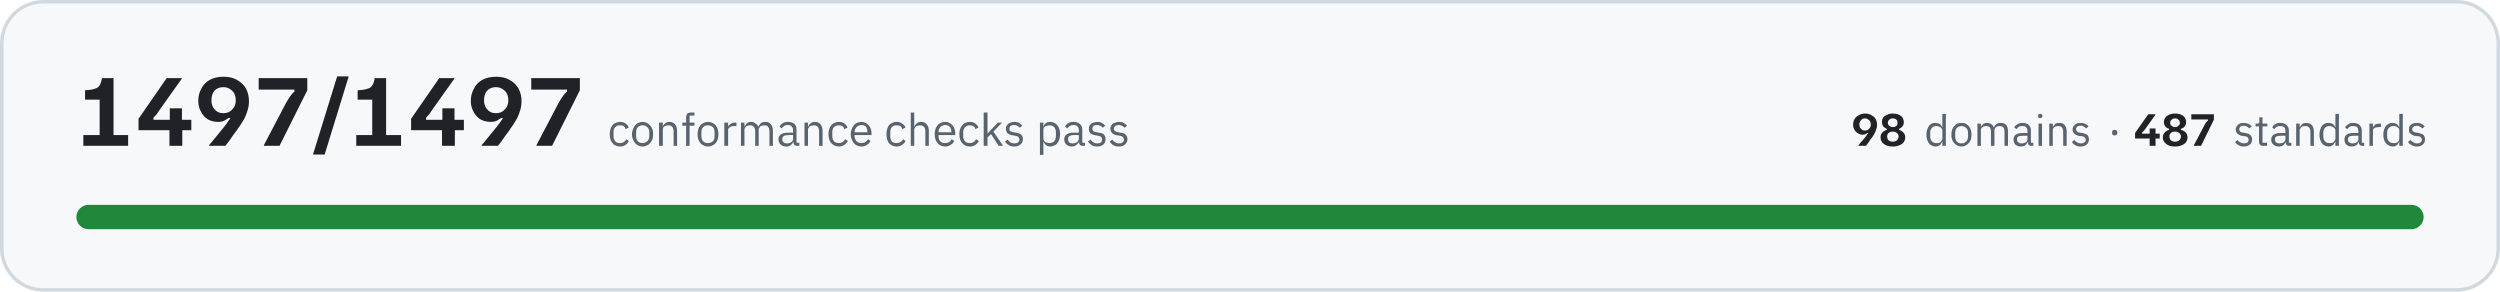
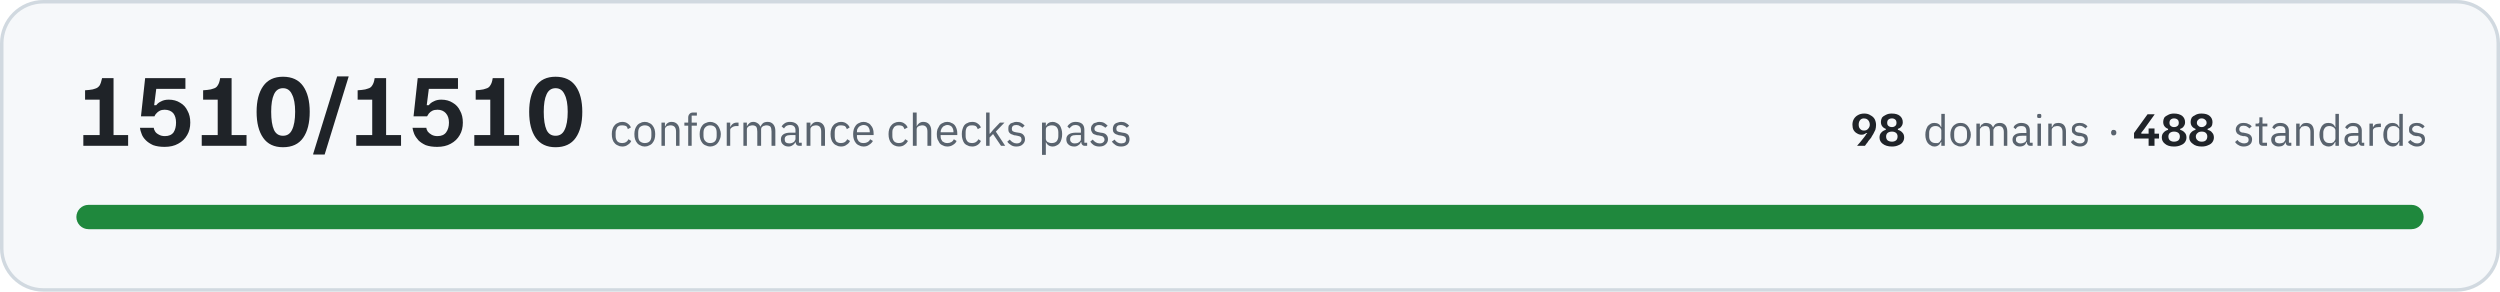
- <svg xmlns="http://www.w3.org/2000/svg" width="720" height="84" viewBox="0 0 7200 840" role="img" aria-label="All 1497 conformance checks pass, across 98 domains and 487 standards">
+ <svg xmlns="http://www.w3.org/2000/svg" width="720" height="84" viewBox="0 0 7200 840" role="img" aria-label="All 1510 conformance checks pass, across 98 domains and 488 standards">
  <rect x="5" y="5" width="7190" height="830" rx="120" fill="#f6f8fa" stroke="#d1d9e0" stroke-width="10" />
-   <path fill="#1f2328" d="M240 420L240 389L287 389L287 287L245 287L245 260L257 259Q268 258 275 255Q282 253 287 246Q291 239 294 225L327 225L327 389L369 389L369 420L240 420ZM399 375L399 342L480 225L524 225L524 226L460 316Q456 322 452 328Q448 333 442 339L442 345L551 345L551 375L399 375ZM488 420L488 360L489 360L489 312L524 312L524 360L525 360L525 420L488 420ZM602 420L602 418Q607 413 618 399Q630 385 645 366Q654 355 658 348Q663 341 664 340L658 340Q654 343 647 347Q640 351 628 351Q612 351 599 344Q586 336 579 322Q571 309 571 290Q571 271 580 255Q588 239 604 230Q621 221 644 221Q668 221 684 231Q700 240 709 256Q717 272 717 292Q717 307 712 321Q708 335 700 348Q693 360 684 372Q684 373 680 378Q677 382 671 390Q666 398 660 406Q654 413 649 420L602 420ZM643 326Q660 326 669 315Q679 305 679 289Q679 279 675 270Q671 262 663 257Q655 251 643 251Q628 251 618 261Q609 271 609 289Q609 306 619 316Q628 326 643 326ZM760 420L760 418L824 296Q831 284 836 277Q841 269 848 264L848 258L745 258L745 225L885 225L885 260L805 420L760 420ZM902 445L902 443L971 220L1004 220L1004 221L935 445L902 445ZM1026 420L1026 389L1072 389L1072 287L1030 287L1030 260L1042 259Q1053 258 1060 255Q1068 253 1072 246Q1077 239 1079 225L1112 225L1112 389L1155 389L1155 420L1026 420ZM1184 375L1184 342L1265 225L1309 225L1309 226L1245 316Q1241 322 1237 328Q1233 333 1227 339L1227 345L1336 345L1336 375L1184 375ZM1273 420L1273 360L1274 360L1274 312L1309 312L1309 360L1310 360L1310 420L1273 420ZM1387 420L1387 418Q1392 413 1403 399Q1415 385 1430 366Q1439 355 1443 348Q1448 341 1449 340L1443 340Q1439 343 1432 347Q1425 351 1413 351Q1397 351 1384 344Q1371 336 1364 322Q1356 309 1356 290Q1356 271 1365 255Q1373 239 1389 230Q1406 221 1429 221Q1453 221 1469 231Q1485 240 1494 256Q1502 272 1502 292Q1502 307 1497 321Q1493 335 1485 348Q1478 360 1469 372Q1469 373 1465 378Q1462 382 1456 390Q1451 398 1445 406Q1439 413 1434 420L1387 420ZM1428 326Q1445 326 1454 315Q1464 305 1464 289Q1464 279 1460 270Q1456 262 1448 257Q1440 251 1428 251Q1413 251 1403 261Q1394 271 1394 289Q1394 306 1404 316Q1413 326 1428 326ZM1545 420L1545 418L1609 296Q1616 284 1621 277Q1626 269 1633 264L1633 258L1530 258L1530 225L1670 225L1670 260L1590 420L1545 420Z" />
-   <path fill="#59636e" d="M1786 422Q1779 422 1773 419Q1767 417 1764 412Q1760 408 1758 401Q1756 395 1756 386Q1756 378 1758 372Q1760 365 1764 361Q1767 356 1773 354Q1779 351 1786 351Q1796 351 1802 356Q1808 360 1811 367L1802 372Q1800 366 1796 363Q1792 361 1786 361Q1781 361 1777 362Q1774 364 1772 366Q1769 369 1768 373Q1767 376 1767 381L1767 392Q1767 401 1772 407Q1776 412 1786 412Q1798 412 1804 401L1811 406Q1808 413 1802 417Q1795 422 1786 422ZM1851 422Q1844 422 1838 419Q1833 417 1829 412Q1825 407 1823 401Q1820 395 1820 386Q1820 379 1823 372Q1825 366 1829 361Q1833 356 1838 354Q1844 351 1851 351Q1857 351 1863 354Q1868 356 1872 361Q1877 366 1879 372Q1881 379 1881 386Q1881 395 1879 401Q1877 407 1872 412Q1868 417 1863 419Q1857 422 1851 422ZM1851 412Q1859 412 1864 407Q1870 402 1870 391L1870 382Q1870 371 1864 366Q1859 361 1851 361Q1842 361 1837 366Q1832 371 1832 382L1832 391Q1832 402 1837 407Q1842 412 1851 412ZM1898 420L1898 353L1909 353L1909 364L1909 364Q1911 358 1916 355Q1920 351 1928 351Q1938 351 1944 358Q1950 365 1950 377L1950 420L1940 420L1940 379Q1940 361 1925 361Q1922 361 1919 362Q1916 362 1914 364Q1911 365 1910 368Q1909 370 1909 373L1909 420L1898 420ZM1976 362L1965 362L1965 353L1976 353L1976 339Q1976 332 1979 328Q1983 324 1990 324L2000 324L2000 333L1986 333L1986 353L2000 353L2000 362L1986 362L1986 420L1976 420L1976 362ZM2039 422Q2032 422 2027 419Q2021 417 2017 412Q2013 407 2011 401Q2009 395 2009 386Q2009 379 2011 372Q2013 366 2017 361Q2021 356 2027 354Q2032 351 2039 351Q2046 351 2051 354Q2057 356 2061 361Q2065 366 2067 372Q2069 379 2069 386Q2069 395 2067 401Q2065 407 2061 412Q2057 417 2051 419Q2046 422 2039 422ZM2039 412Q2047 412 2053 407Q2058 402 2058 391L2058 382Q2058 371 2053 366Q2047 361 2039 361Q2030 361 2025 366Q2020 371 2020 382L2020 391Q2020 402 2025 407Q2030 412 2039 412ZM2086 420L2086 353L2097 353L2097 365L2097 365Q2099 360 2104 357Q2109 353 2117 353L2121 353L2121 363L2115 363Q2106 363 2101 367Q2097 370 2097 374L2097 420L2086 420ZM2134 420L2134 353L2144 353L2144 364L2145 364Q2146 361 2148 359Q2149 357 2151 355Q2153 353 2156 352Q2159 351 2163 351Q2170 351 2175 355Q2181 358 2184 365L2184 365Q2186 360 2191 355Q2196 351 2204 351Q2215 351 2220 358Q2226 365 2226 377L2226 420L2216 420L2216 379Q2216 370 2212 365Q2209 361 2201 361Q2198 361 2195 362Q2192 362 2190 364Q2188 365 2187 368Q2185 370 2185 373L2185 420L2175 420L2175 379Q2175 370 2171 365Q2168 361 2160 361Q2157 361 2154 362Q2152 362 2149 364Q2147 365 2146 368Q2144 370 2144 373L2144 420L2134 420ZM2296 420Q2290 420 2288 417Q2285 414 2285 409L2284 409Q2282 415 2277 418Q2272 422 2265 422Q2254 422 2248 416Q2242 411 2242 401Q2242 392 2249 387Q2256 382 2271 382L2284 382L2284 375Q2284 368 2280 364Q2276 360 2268 360Q2262 360 2258 363Q2254 366 2251 370L2245 364Q2248 359 2254 355Q2260 351 2269 351Q2281 351 2288 357Q2294 363 2294 374L2294 411L2302 411L2302 420L2296 420ZM2266 413Q2270 413 2274 412Q2277 411 2279 409Q2281 408 2283 405Q2284 403 2284 400L2284 389L2270 389Q2261 389 2257 392Q2253 395 2253 400L2253 402Q2253 407 2257 410Q2260 413 2266 413ZM2317 420L2317 353L2327 353L2327 364L2328 364Q2330 358 2335 355Q2339 351 2347 351Q2357 351 2363 358Q2369 365 2369 377L2369 420L2359 420L2359 379Q2359 361 2344 361Q2341 361 2338 362Q2335 362 2332 364Q2330 365 2329 368Q2327 370 2327 373L2327 420L2317 420ZM2416 422Q2409 422 2403 419Q2398 417 2394 412Q2390 408 2388 401Q2386 395 2386 386Q2386 378 2388 372Q2390 365 2394 361Q2398 356 2403 354Q2409 351 2416 351Q2426 351 2432 356Q2438 360 2441 367L2432 372Q2430 366 2426 363Q2422 361 2416 361Q2411 361 2408 362Q2404 364 2402 366Q2399 369 2398 373Q2397 376 2397 381L2397 392Q2397 401 2402 407Q2407 412 2416 412Q2428 412 2434 401L2442 406Q2438 413 2432 417Q2425 422 2416 422ZM2481 422Q2474 422 2468 419Q2463 417 2459 412Q2455 407 2453 401Q2450 395 2450 386Q2450 379 2453 372Q2455 366 2459 361Q2463 356 2468 354Q2474 351 2481 351Q2487 351 2493 354Q2498 356 2502 361Q2506 365 2508 371Q2510 377 2510 384L2510 389L2461 389L2461 392Q2461 396 2463 400Q2464 404 2467 407Q2469 409 2473 411Q2477 412 2481 412Q2488 412 2492 409Q2497 406 2500 401L2507 406Q2504 413 2497 417Q2490 422 2481 422ZM2481 360Q2476 360 2473 362Q2469 363 2467 366Q2464 369 2463 372Q2461 376 2461 380L2461 381L2498 381L2498 380Q2498 371 2494 365Q2489 360 2481 360ZM2582 422Q2575 422 2570 419Q2564 417 2560 412Q2557 408 2555 401Q2553 395 2553 386Q2553 378 2555 372Q2557 365 2560 361Q2564 356 2570 354Q2575 351 2582 351Q2592 351 2598 356Q2605 360 2608 367L2599 372Q2597 366 2593 363Q2589 361 2582 361Q2578 361 2574 362Q2571 364 2568 366Q2566 369 2565 373Q2564 376 2564 381L2564 392Q2564 401 2568 407Q2573 412 2582 412Q2595 412 2601 401L2608 406Q2605 413 2598 417Q2592 422 2582 422ZM2623 324L2633 324L2633 364L2634 364Q2636 358 2641 355Q2645 351 2653 351Q2663 351 2669 358Q2675 365 2675 377L2675 420L2665 420L2665 379Q2665 361 2650 361Q2647 361 2644 362Q2641 362 2638 364Q2636 365 2635 368Q2633 370 2633 373L2633 420L2623 420L2623 324ZM2722 422Q2715 422 2709 419Q2704 417 2700 412Q2696 407 2694 401Q2692 395 2692 386Q2692 379 2694 372Q2696 366 2700 361Q2704 356 2709 354Q2715 351 2722 351Q2729 351 2734 354Q2739 356 2743 361Q2747 365 2749 371Q2751 377 2751 384L2751 389L2703 389L2703 392Q2703 396 2704 400Q2705 404 2708 407Q2710 409 2714 411Q2718 412 2723 412Q2729 412 2734 409Q2738 406 2741 401L2748 406Q2745 413 2738 417Q2731 422 2722 422ZM2722 360Q2718 360 2714 362Q2711 363 2708 366Q2706 369 2704 372Q2703 376 2703 380L2703 381L2740 381L2740 380Q2740 371 2735 365Q2730 360 2722 360ZM2793 422Q2786 422 2780 419Q2775 417 2771 412Q2767 408 2765 401Q2763 395 2763 386Q2763 378 2765 372Q2767 365 2771 361Q2775 356 2780 354Q2786 351 2793 351Q2803 351 2809 356Q2815 360 2818 367L2809 372Q2808 366 2803 363Q2799 361 2793 361Q2788 361 2785 362Q2781 364 2779 366Q2777 369 2775 373Q2774 376 2774 381L2774 392Q2774 401 2779 407Q2784 412 2793 412Q2806 412 2811 401L2819 406Q2816 413 2809 417Q2803 422 2793 422ZM2833 324L2844 324L2844 385L2844 385L2855 373L2874 353L2886 353L2861 379L2889 420L2876 420L2854 386L2844 396L2844 420L2833 420L2833 324ZM2921 422Q2911 422 2905 418Q2899 414 2894 408L2902 402Q2906 407 2910 410Q2915 413 2922 413Q2928 413 2932 410Q2936 407 2936 402Q2936 398 2933 395Q2931 392 2924 391L2919 390Q2914 390 2910 388Q2906 387 2903 385Q2900 383 2899 379Q2897 376 2897 371Q2897 366 2899 362Q2901 359 2904 356Q2907 354 2911 353Q2916 351 2921 351Q2929 351 2935 354Q2940 357 2944 362L2937 368Q2935 365 2931 363Q2927 360 2920 360Q2914 360 2910 363Q2907 366 2907 371Q2907 376 2910 378Q2914 380 2920 381L2925 382Q2936 383 2941 388Q2946 393 2946 401Q2946 410 2939 416Q2932 422 2921 422ZM2995 353L3005 353L3005 364L3006 364Q3008 357 3013 354Q3018 351 3025 351Q3031 351 3036 354Q3042 356 3045 361Q3049 365 3051 372Q3053 378 3053 386Q3053 395 3051 401Q3049 408 3045 412Q3042 417 3036 419Q3031 422 3025 422Q3012 422 3006 409L3005 409L3005 446L2995 446L2995 353ZM3022 412Q3031 412 3036 407Q3041 401 3041 392L3041 381Q3041 372 3036 366Q3031 361 3022 361Q3019 361 3016 362Q3012 363 3010 364Q3008 366 3006 368Q3005 371 3005 374L3005 399Q3005 402 3006 404Q3008 407 3010 409Q3012 410 3016 411Q3019 412 3022 412ZM3119 420Q3113 420 3110 417Q3108 414 3107 409L3107 409Q3104 415 3099 418Q3094 422 3087 422Q3077 422 3071 416Q3065 411 3065 401Q3065 392 3072 387Q3079 382 3093 382L3107 382L3107 375Q3107 368 3103 364Q3099 360 3091 360Q3085 360 3081 363Q3076 366 3074 370L3067 364Q3070 359 3076 355Q3082 351 3091 351Q3103 351 3110 357Q3117 363 3117 374L3117 411L3125 411L3125 420L3119 420ZM3089 413Q3093 413 3096 412Q3099 411 3102 409Q3104 408 3105 405Q3107 403 3107 400L3107 389L3093 389Q3084 389 3080 392Q3076 395 3076 400L3076 402Q3076 407 3079 410Q3083 413 3089 413ZM3160 422Q3150 422 3144 418Q3138 414 3133 408L3141 402Q3144 407 3149 410Q3154 413 3160 413Q3167 413 3171 410Q3174 407 3174 402Q3174 398 3172 395Q3169 392 3163 391L3157 390Q3153 390 3149 388Q3145 387 3142 385Q3139 383 3137 379Q3136 376 3136 371Q3136 366 3138 362Q3139 359 3143 356Q3146 354 3150 353Q3155 351 3160 351Q3168 351 3173 354Q3179 357 3183 362L3176 368Q3174 365 3170 363Q3165 360 3159 360Q3152 360 3149 363Q3146 366 3146 371Q3146 376 3149 378Q3152 380 3159 381L3164 382Q3175 383 3180 388Q3184 393 3184 401Q3184 410 3178 416Q3171 422 3160 422ZM3222 422Q3213 422 3206 418Q3200 414 3196 408L3203 402Q3207 407 3212 410Q3217 413 3223 413Q3230 413 3233 410Q3237 407 3237 402Q3237 398 3234 395Q3232 392 3225 391L3220 390Q3215 390 3211 388Q3207 387 3205 385Q3202 383 3200 379Q3198 376 3198 371Q3198 366 3200 362Q3202 359 3205 356Q3208 354 3213 353Q3217 351 3222 351Q3231 351 3236 354Q3242 357 3246 362L3239 368Q3237 365 3232 363Q3228 360 3222 360Q3215 360 3212 363Q3208 366 3208 371Q3208 376 3212 378Q3215 380 3221 381L3226 382Q3238 383 3242 388Q3247 393 3247 401Q3247 410 3240 416Q3234 422 3222 422Z" />
-   <path fill="#1f2328" d="M5352 420L5352 419Q5354 417 5359 410Q5365 404 5372 395Q5376 390 5378 386Q5381 383 5381 383L5378 383Q5376 384 5373 386Q5370 388 5364 388Q5357 388 5351 384Q5345 381 5341 374Q5337 368 5337 359Q5337 350 5341 343Q5345 336 5353 332Q5361 327 5371 327Q5383 327 5390 332Q5398 336 5402 343Q5406 351 5406 360Q5406 367 5403 374Q5401 380 5398 386Q5394 392 5390 398Q5390 398 5388 400Q5387 402 5384 406Q5382 410 5379 413Q5376 417 5374 420L5352 420ZM5371 376Q5379 376 5383 371Q5388 366 5388 359Q5388 354 5386 350Q5384 346 5380 344Q5377 341 5371 341Q5364 341 5360 346Q5355 351 5355 359Q5355 367 5360 371Q5364 376 5371 376ZM5451 422Q5434 422 5425 414Q5416 407 5416 396Q5416 387 5421 382Q5426 376 5434 374L5434 371Q5428 369 5424 364Q5420 359 5420 351Q5420 345 5423 339Q5427 334 5434 331Q5441 327 5451 327Q5466 327 5475 334Q5483 341 5483 352Q5483 359 5479 364Q5475 369 5469 371L5469 374Q5477 376 5482 382Q5487 387 5487 396Q5487 403 5483 409Q5479 415 5471 418Q5463 422 5451 422ZM5451 408Q5459 408 5463 404Q5468 400 5468 393Q5468 387 5463 383Q5459 379 5451 379Q5444 379 5439 383Q5435 387 5435 393Q5435 400 5439 404Q5444 408 5451 408ZM5451 366Q5458 366 5462 362Q5465 359 5465 354Q5465 348 5462 345Q5458 341 5451 341Q5445 341 5441 345Q5437 348 5437 354Q5437 359 5441 362Q5445 366 5451 366Z" />
-   <path fill="#59636e" d="M5594 409L5593 409Q5587 422 5574 422Q5568 422 5563 419Q5558 417 5555 412Q5552 408 5550 402Q5548 396 5548 388Q5548 380 5550 374Q5552 368 5555 363Q5558 359 5563 356Q5568 354 5574 354Q5581 354 5586 357Q5591 360 5593 366L5594 366L5594 328L5604 328L5604 420L5594 420L5594 409ZM5577 412Q5580 412 5583 412Q5586 411 5589 409Q5591 407 5592 405Q5594 402 5594 399L5594 375Q5594 373 5592 370Q5591 368 5589 367Q5586 365 5583 364Q5580 363 5577 363Q5568 363 5564 368Q5559 374 5559 382L5559 393Q5559 402 5564 407Q5568 412 5577 412ZM5649 422Q5643 422 5637 419Q5632 417 5628 412Q5624 408 5622 402Q5620 396 5620 388Q5620 380 5622 374Q5624 368 5628 363Q5632 359 5637 356Q5643 354 5649 354Q5656 354 5661 356Q5666 359 5670 363Q5674 368 5676 374Q5678 380 5678 388Q5678 396 5676 402Q5674 408 5670 412Q5666 417 5661 419Q5656 422 5649 422ZM5649 413Q5657 413 5662 408Q5668 403 5668 392L5668 383Q5668 373 5662 368Q5657 363 5649 363Q5641 363 5636 368Q5631 373 5631 383L5631 392Q5631 403 5636 408Q5641 413 5649 413ZM5695 420L5695 356L5705 356L5705 366L5705 366Q5706 363 5708 361Q5709 359 5711 358Q5713 356 5716 355Q5719 354 5723 354Q5729 354 5734 357Q5740 360 5742 367L5743 367Q5744 362 5749 358Q5754 354 5762 354Q5772 354 5778 360Q5783 367 5783 379L5783 420L5773 420L5773 380Q5773 372 5770 367Q5767 363 5759 363Q5756 363 5753 364Q5751 364 5749 366Q5747 368 5745 370Q5744 372 5744 375L5744 420L5734 420L5734 380Q5734 372 5731 367Q5727 363 5720 363Q5717 363 5714 364Q5712 364 5710 366Q5707 368 5706 370Q5705 372 5705 375L5705 420L5695 420ZM5851 420Q5845 420 5843 417Q5840 414 5840 409L5839 409Q5837 416 5832 419Q5827 422 5820 422Q5810 422 5804 416Q5799 411 5799 402Q5799 393 5805 388Q5812 383 5826 383L5839 383L5839 377Q5839 370 5835 366Q5832 363 5824 363Q5818 363 5814 365Q5810 368 5807 372L5801 367Q5804 361 5810 358Q5816 354 5824 354Q5836 354 5843 360Q5849 366 5849 376L5849 411L5856 411L5856 420L5851 420ZM5822 413Q5826 413 5829 412Q5832 411 5834 410Q5837 408 5838 406Q5839 404 5839 401L5839 391L5826 391Q5817 391 5813 393Q5809 396 5809 400L5809 403Q5809 408 5813 410Q5816 413 5822 413ZM5876 340Q5872 340 5871 339Q5870 337 5870 335L5870 333Q5870 331 5871 329Q5872 328 5876 328Q5879 328 5880 329Q5882 331 5882 333L5882 335Q5882 337 5880 339Q5879 340 5876 340ZM5871 356L5881 356L5881 420L5871 420L5871 356ZM5902 420L5902 356L5912 356L5912 366L5912 366Q5915 361 5919 357Q5923 354 5931 354Q5941 354 5946 360Q5952 367 5952 379L5952 420L5942 420L5942 380Q5942 363 5928 363Q5925 363 5922 364Q5919 364 5917 366Q5915 368 5913 370Q5912 372 5912 375L5912 420L5902 420ZM5992 422Q5983 422 5977 418Q5971 415 5967 409L5974 403Q5978 408 5982 410Q5987 413 5993 413Q5999 413 6003 410Q6007 408 6007 402Q6007 399 6004 396Q6002 393 5995 392L5990 392Q5986 391 5982 390Q5978 388 5975 386Q5973 384 5971 381Q5969 378 5969 373Q5969 368 5971 365Q5973 361 5976 359Q5979 356 5983 355Q5988 354 5992 354Q6000 354 6006 357Q6011 359 6015 364L6008 370Q6006 367 6002 365Q5998 362 5992 362Q5985 362 5982 365Q5979 368 5979 372Q5979 377 5982 379Q5985 382 5991 382L5996 383Q6007 385 6012 389Q6016 394 6016 401Q6016 411 6010 416Q6003 422 5992 422Z" />
-   <path fill="#59636e" d="M6090 390Q6086 390 6084 388Q6083 386 6083 383L6083 381Q6083 378 6084 376Q6086 374 6090 374Q6094 374 6096 376Q6098 378 6098 381L6098 383Q6098 386 6096 388Q6094 390 6090 390Z" />
-   <path fill="#1f2328" d="M6149 399L6149 383L6187 329L6208 329L6208 330L6178 372Q6176 374 6174 377Q6172 379 6169 382L6169 385L6220 385L6220 399L6149 399ZM6191 420L6191 392L6191 392L6191 370L6208 370L6208 392L6208 392L6208 420L6191 420ZM6264 422Q6247 422 6238 414Q6229 407 6229 396Q6229 387 6234 382Q6239 376 6247 374L6247 371Q6240 369 6236 364Q6232 359 6232 351Q6232 345 6236 339Q6239 334 6246 331Q6253 327 6264 327Q6279 327 6288 334Q6296 341 6296 352Q6296 359 6292 364Q6288 369 6281 371L6281 374Q6290 376 6295 382Q6300 387 6300 396Q6300 403 6296 409Q6292 415 6284 418Q6276 422 6264 422ZM6264 408Q6272 408 6276 404Q6281 400 6281 393Q6281 387 6276 383Q6272 379 6264 379Q6256 379 6252 383Q6248 387 6248 393Q6248 400 6252 404Q6256 408 6264 408ZM6264 366Q6271 366 6274 362Q6278 359 6278 354Q6278 348 6274 345Q6271 341 6264 341Q6258 341 6254 345Q6250 348 6250 354Q6250 359 6254 362Q6258 366 6264 366ZM6318 420L6318 419L6348 362Q6351 356 6353 353Q6356 350 6359 347L6359 344L6311 344L6311 329L6376 329L6376 345L6339 420L6318 420Z" />
+   <path fill="#1f2328" d="M240 420L240 389L287 389L287 287L245 287L245 260L257 259Q268 258 275 255Q282 253 287 246Q291 239 294 225L327 225L327 389L369 389L369 420L240 420ZM474 423Q455 423 441 418Q428 412 420 404Q411 395 408 386Q404 376 403 368L443 368Q443 373 447 379Q450 384 458 388Q465 392 475 392Q492 392 500 381Q507 370 507 353Q507 336 499 326Q490 316 474 316Q466 316 460 319Q454 322 450 327Q446 331 445 335L406 335L418 225L534 225L534 256L450 256L444 303L450 303Q455 296 464 292Q473 287 486 287Q505 287 519 296Q533 304 540 319Q548 333 548 353Q548 374 539 389Q530 405 513 414Q497 423 474 423ZM581 420L581 389L627 389L627 287L585 287L585 260L597 259Q608 258 615 255Q623 253 627 246Q632 239 634 225L667 225L667 389L710 389L710 420L581 420ZM815 424Q777 424 758 397Q739 370 739 322Q739 275 758 248Q777 221 815 221Q854 221 873 248Q892 275 892 322Q892 370 873 397Q854 424 815 424ZM815 391Q833 391 841 374Q850 356 850 322Q850 289 841 272Q833 254 815 254Q797 254 789 272Q781 289 781 322Q781 356 789 374Q797 391 815 391ZM902 445L902 443L971 220L1004 220L1004 221L935 445L902 445ZM1026 420L1026 389L1072 389L1072 287L1030 287L1030 260L1042 259Q1053 258 1060 255Q1068 253 1072 246Q1077 239 1079 225L1112 225L1112 389L1155 389L1155 420L1026 420ZM1259 423Q1240 423 1226 418Q1213 412 1205 404Q1197 395 1193 386Q1189 376 1188 368L1228 368Q1228 373 1232 379Q1236 384 1243 388Q1250 392 1260 392Q1277 392 1285 381Q1293 370 1293 353Q1293 336 1284 326Q1275 316 1260 316Q1251 316 1245 319Q1239 322 1235 327Q1232 331 1230 335L1191 335L1203 225L1319 225L1319 256L1235 256L1229 303L1235 303Q1240 296 1249 292Q1258 287 1271 287Q1290 287 1304 296Q1318 304 1325 319Q1333 333 1333 353Q1333 374 1324 389Q1315 405 1298 414Q1282 423 1259 423ZM1366 420L1366 389L1412 389L1412 287L1370 287L1370 260L1382 259Q1393 258 1400 255Q1408 253 1412 246Q1417 239 1419 225L1452 225L1452 389L1495 389L1495 420L1366 420ZM1600 424Q1562 424 1543 397Q1524 370 1524 322Q1524 275 1543 248Q1562 221 1600 221Q1639 221 1658 248Q1677 275 1677 322Q1677 370 1658 397Q1639 424 1600 424ZM1600 391Q1618 391 1626 374Q1635 356 1635 322Q1635 289 1626 272Q1618 254 1600 254Q1582 254 1574 272Q1566 289 1566 322Q1566 356 1574 374Q1582 391 1600 391Z" />
+   <path fill="#59636e" d="M1792 422Q1785 422 1780 419Q1774 417 1770 412Q1766 408 1764 401Q1762 395 1762 386Q1762 378 1764 372Q1766 365 1770 361Q1774 356 1780 354Q1785 351 1792 351Q1802 351 1808 356Q1814 360 1817 367L1808 372Q1807 366 1803 363Q1798 361 1792 361Q1787 361 1784 362Q1780 364 1778 366Q1776 369 1775 373Q1773 376 1773 381L1773 392Q1773 401 1778 407Q1783 412 1792 412Q1805 412 1810 401L1818 406Q1815 413 1808 417Q1802 422 1792 422ZM1857 422Q1850 422 1845 419Q1839 417 1835 412Q1831 407 1829 401Q1827 395 1827 386Q1827 379 1829 372Q1831 366 1835 361Q1839 356 1845 354Q1850 351 1857 351Q1864 351 1869 354Q1875 356 1879 361Q1883 366 1885 372Q1887 379 1887 386Q1887 395 1885 401Q1883 407 1879 412Q1875 417 1869 419Q1864 422 1857 422ZM1857 412Q1866 412 1871 407Q1876 402 1876 391L1876 382Q1876 371 1871 366Q1866 361 1857 361Q1849 361 1843 366Q1838 371 1838 382L1838 391Q1838 402 1843 407Q1849 412 1857 412ZM1905 420L1905 353L1915 353L1915 364L1916 364Q1918 358 1922 355Q1927 351 1934 351Q1945 351 1951 358Q1957 365 1957 377L1957 420L1947 420L1947 379Q1947 361 1931 361Q1928 361 1925 362Q1922 362 1920 364Q1918 365 1916 368Q1915 370 1915 373L1915 420L1905 420ZM1982 362L1971 362L1971 353L1982 353L1982 339Q1982 332 1986 328Q1989 324 1997 324L2007 324L2007 333L1992 333L1992 353L2007 353L2007 362L1992 362L1992 420L1982 420L1982 362ZM2045 422Q2039 422 2033 419Q2027 417 2023 412Q2019 407 2017 401Q2015 395 2015 386Q2015 379 2017 372Q2019 366 2023 361Q2027 356 2033 354Q2039 351 2045 351Q2052 351 2058 354Q2063 356 2067 361Q2071 366 2073 372Q2076 379 2076 386Q2076 395 2073 401Q2071 407 2067 412Q2063 417 2058 419Q2052 422 2045 422ZM2045 412Q2054 412 2059 407Q2064 402 2064 391L2064 382Q2064 371 2059 366Q2054 361 2045 361Q2037 361 2032 366Q2026 371 2026 382L2026 391Q2026 402 2032 407Q2037 412 2045 412ZM2093 420L2093 353L2103 353L2103 365L2104 365Q2106 360 2110 357Q2115 353 2123 353L2127 353L2127 363L2121 363Q2113 363 2108 367Q2103 370 2103 374L2103 420L2093 420ZM2141 420L2141 353L2151 353L2151 364L2151 364Q2153 361 2154 359Q2156 357 2158 355Q2160 353 2163 352Q2166 351 2170 351Q2176 351 2182 355Q2187 358 2190 365L2190 365Q2192 360 2197 355Q2202 351 2211 351Q2221 351 2227 358Q2233 365 2233 377L2233 420L2222 420L2222 379Q2222 370 2219 365Q2215 361 2207 361Q2204 361 2202 362Q2199 362 2197 364Q2194 365 2193 368Q2192 370 2192 373L2192 420L2181 420L2181 379Q2181 370 2178 365Q2174 361 2167 361Q2164 361 2161 362Q2158 362 2156 364Q2154 365 2152 368Q2151 370 2151 373L2151 420L2141 420ZM2303 420Q2297 420 2294 417Q2292 414 2291 409L2291 409Q2288 415 2283 418Q2278 422 2271 422Q2261 422 2255 416Q2249 411 2249 401Q2249 392 2256 387Q2263 382 2277 382L2291 382L2291 375Q2291 368 2287 364Q2283 360 2275 360Q2269 360 2264 363Q2260 366 2258 370L2251 364Q2254 359 2260 355Q2266 351 2275 351Q2287 351 2294 357Q2301 363 2301 374L2301 411L2309 411L2309 420L2303 420ZM2273 413Q2277 413 2280 412Q2283 411 2286 409Q2288 408 2289 405Q2291 403 2291 400L2291 389L2277 389Q2268 389 2264 392Q2260 395 2260 400L2260 402Q2260 407 2263 410Q2267 413 2273 413ZM2323 420L2323 353L2334 353L2334 364L2334 364Q2337 358 2341 355Q2346 351 2353 351Q2364 351 2370 358Q2376 365 2376 377L2376 420L2365 420L2365 379Q2365 361 2350 361Q2347 361 2344 362Q2341 362 2339 364Q2337 365 2335 368Q2334 370 2334 373L2334 420L2323 420ZM2422 422Q2415 422 2410 419Q2404 417 2400 412Q2396 408 2394 401Q2392 395 2392 386Q2392 378 2394 372Q2396 365 2400 361Q2404 356 2410 354Q2415 351 2422 351Q2432 351 2438 356Q2444 360 2447 367L2439 372Q2437 366 2433 363Q2428 361 2422 361Q2418 361 2414 362Q2411 364 2408 366Q2406 369 2405 373Q2404 376 2404 381L2404 392Q2404 401 2408 407Q2413 412 2422 412Q2435 412 2440 401L2448 406Q2445 413 2438 417Q2432 422 2422 422ZM2487 422Q2480 422 2475 419Q2469 417 2465 412Q2461 407 2459 401Q2457 395 2457 386Q2457 379 2459 372Q2461 366 2465 361Q2469 356 2475 354Q2480 351 2487 351Q2494 351 2499 354Q2505 356 2508 361Q2512 365 2514 371Q2516 377 2516 384L2516 389L2468 389L2468 392Q2468 396 2469 400Q2471 404 2473 407Q2476 409 2479 411Q2483 412 2488 412Q2494 412 2499 409Q2504 406 2506 401L2514 406Q2510 413 2503 417Q2497 422 2487 422ZM2487 360Q2483 360 2479 362Q2476 363 2473 366Q2471 369 2469 372Q2468 376 2468 380L2468 381L2505 381L2505 380Q2505 371 2500 365Q2495 360 2487 360ZM2589 422Q2582 422 2576 419Q2571 417 2567 412Q2563 408 2561 401Q2559 395 2559 386Q2559 378 2561 372Q2563 365 2567 361Q2571 356 2576 354Q2582 351 2589 351Q2599 351 2605 356Q2611 360 2614 367L2605 372Q2603 366 2599 363Q2595 361 2589 361Q2584 361 2581 362Q2577 364 2575 366Q2573 369 2571 373Q2570 376 2570 381L2570 392Q2570 401 2575 407Q2580 412 2589 412Q2602 412 2607 401L2615 406Q2611 413 2605 417Q2599 422 2589 422ZM2629 324L2640 324L2640 364L2640 364Q2643 358 2647 355Q2652 351 2659 351Q2670 351 2676 358Q2682 365 2682 377L2682 420L2671 420L2671 379Q2671 361 2656 361Q2653 361 2650 362Q2647 362 2645 364Q2642 365 2641 368Q2640 370 2640 373L2640 420L2629 420L2629 324ZM2728 422Q2721 422 2716 419Q2710 417 2706 412Q2703 407 2700 401Q2698 395 2698 386Q2698 379 2700 372Q2703 366 2706 361Q2710 356 2716 354Q2721 351 2728 351Q2735 351 2740 354Q2746 356 2750 361Q2753 365 2755 371Q2757 377 2757 384L2757 389L2709 389L2709 392Q2709 396 2710 400Q2712 404 2714 407Q2717 409 2721 411Q2724 412 2729 412Q2735 412 2740 409Q2745 406 2747 401L2755 406Q2752 413 2745 417Q2738 422 2728 422ZM2728 360Q2724 360 2721 362Q2717 363 2715 366Q2712 369 2711 372Q2709 376 2709 380L2709 381L2746 381L2746 380Q2746 371 2741 365Q2736 360 2728 360ZM2800 422Q2792 422 2787 419Q2781 417 2777 412Q2774 408 2772 401Q2770 395 2770 386Q2770 378 2772 372Q2774 365 2777 361Q2781 356 2787 354Q2792 351 2800 351Q2810 351 2816 356Q2822 360 2825 367L2816 372Q2814 366 2810 363Q2806 361 2800 361Q2795 361 2791 362Q2788 364 2785 366Q2783 369 2782 373Q2781 376 2781 381L2781 392Q2781 401 2786 407Q2790 412 2800 412Q2812 412 2818 401L2825 406Q2822 413 2816 417Q2809 422 2800 422ZM2840 324L2850 324L2850 385L2851 385L2861 373L2880 353L2893 353L2868 379L2895 420L2883 420L2860 386L2850 396L2850 420L2840 420L2840 324ZM2927 422Q2918 422 2912 418Q2905 414 2901 408L2908 402Q2912 407 2917 410Q2922 413 2928 413Q2935 413 2938 410Q2942 407 2942 402Q2942 398 2940 395Q2937 392 2930 391L2925 390Q2920 390 2917 388Q2913 387 2910 385Q2907 383 2905 379Q2904 376 2904 371Q2904 366 2905 362Q2907 359 2910 356Q2914 354 2918 353Q2922 351 2927 351Q2936 351 2941 354Q2947 357 2951 362L2944 368Q2942 365 2937 363Q2933 360 2927 360Q2920 360 2917 363Q2914 366 2914 371Q2914 376 2917 378Q2920 380 2926 381L2932 382Q2943 383 2947 388Q2952 393 2952 401Q2952 410 2945 416Q2939 422 2927 422ZM3001 353L3012 353L3012 364L3012 364Q3015 357 3020 354Q3025 351 3032 351Q3038 351 3043 354Q3048 356 3052 361Q3055 365 3057 372Q3059 378 3059 386Q3059 395 3057 401Q3055 408 3052 412Q3048 417 3043 419Q3038 422 3032 422Q3018 422 3012 409L3012 409L3012 446L3001 446L3001 353ZM3029 412Q3038 412 3043 407Q3048 401 3048 392L3048 381Q3048 372 3043 366Q3038 361 3029 361Q3025 361 3022 362Q3019 363 3017 364Q3014 366 3013 368Q3012 371 3012 374L3012 399Q3012 402 3013 404Q3014 407 3017 409Q3019 410 3022 411Q3025 412 3029 412ZM3125 420Q3119 420 3117 417Q3114 414 3114 409L3113 409Q3111 415 3106 418Q3101 422 3094 422Q3083 422 3077 416Q3071 411 3071 401Q3071 392 3078 387Q3085 382 3100 382L3113 382L3113 375Q3113 368 3109 364Q3105 360 3097 360Q3091 360 3087 363Q3083 366 3080 370L3074 364Q3077 359 3083 355Q3089 351 3098 351Q3110 351 3117 357Q3123 363 3123 374L3123 411L3131 411L3131 420L3125 420ZM3095 413Q3099 413 3103 412Q3106 411 3108 409Q3110 408 3112 405Q3113 403 3113 400L3113 389L3099 389Q3090 389 3086 392Q3082 395 3082 400L3082 402Q3082 407 3086 410Q3089 413 3095 413ZM3166 422Q3157 422 3150 418Q3144 414 3140 408L3147 402Q3151 407 3156 410Q3161 413 3167 413Q3174 413 3177 410Q3181 407 3181 402Q3181 398 3178 395Q3176 392 3169 391L3164 390Q3159 390 3155 388Q3151 387 3148 385Q3146 383 3144 379Q3142 376 3142 371Q3142 366 3144 362Q3146 359 3149 356Q3152 354 3157 353Q3161 351 3166 351Q3174 351 3180 354Q3185 357 3190 362L3183 368Q3181 365 3176 363Q3172 360 3165 360Q3159 360 3156 363Q3152 366 3152 371Q3152 376 3156 378Q3159 380 3165 381L3170 382Q3182 383 3186 388Q3191 393 3191 401Q3191 410 3184 416Q3178 422 3166 422ZM3229 422Q3219 422 3213 418Q3207 414 3202 408L3210 402Q3213 407 3218 410Q3223 413 3229 413Q3236 413 3240 410Q3243 407 3243 402Q3243 398 3241 395Q3238 392 3232 391L3226 390Q3222 390 3218 388Q3214 387 3211 385Q3208 383 3206 379Q3205 376 3205 371Q3205 366 3207 362Q3208 359 3212 356Q3215 354 3219 353Q3224 351 3229 351Q3237 351 3242 354Q3248 357 3252 362L3245 368Q3243 365 3239 363Q3234 360 3228 360Q3221 360 3218 363Q3215 366 3215 371Q3215 376 3218 378Q3221 380 3228 381L3233 382Q3244 383 3249 388Q3253 393 3253 401Q3253 410 3247 416Q3240 422 3229 422Z" />
+   <path fill="#1f2328" d="M5349 420L5349 419Q5351 417 5357 410Q5362 404 5369 395Q5373 390 5375 386Q5378 383 5378 383L5375 383Q5373 384 5370 386Q5367 388 5361 388Q5354 388 5348 384Q5342 381 5338 374Q5335 368 5335 359Q5335 350 5339 343Q5343 336 5350 332Q5358 327 5369 327Q5380 327 5387 332Q5395 336 5399 343Q5403 351 5403 360Q5403 367 5401 374Q5398 380 5395 386Q5391 392 5388 398Q5387 398 5386 400Q5384 402 5381 406Q5379 410 5376 413Q5373 417 5371 420L5349 420ZM5368 376Q5376 376 5380 371Q5385 366 5385 359Q5385 354 5383 350Q5381 346 5378 344Q5374 341 5368 341Q5361 341 5357 346Q5353 351 5353 359Q5353 367 5357 371Q5361 376 5368 376ZM5449 422Q5432 422 5422 414Q5413 407 5413 396Q5413 387 5418 382Q5423 376 5431 374L5431 371Q5425 369 5421 364Q5417 359 5417 351Q5417 345 5420 339Q5424 334 5431 331Q5438 327 5448 327Q5464 327 5472 334Q5480 341 5480 352Q5480 359 5476 364Q5473 369 5466 371L5466 374Q5474 376 5479 382Q5484 387 5484 396Q5484 403 5480 409Q5476 415 5468 418Q5460 422 5449 422ZM5449 408Q5456 408 5461 404Q5465 400 5465 393Q5465 387 5461 383Q5456 379 5449 379Q5441 379 5436 383Q5432 387 5432 393Q5432 400 5436 404Q5441 408 5449 408ZM5449 366Q5455 366 5459 362Q5462 359 5462 354Q5462 348 5459 345Q5455 341 5449 341Q5442 341 5438 345Q5435 348 5435 354Q5435 359 5438 362Q5442 366 5449 366Z" />
+   <path fill="#59636e" d="M5591 409L5590 409Q5584 422 5571 422Q5565 422 5561 419Q5556 417 5552 412Q5549 408 5547 402Q5545 396 5545 388Q5545 380 5547 374Q5549 368 5552 363Q5556 359 5561 356Q5565 354 5571 354Q5578 354 5583 357Q5588 360 5590 366L5591 366L5591 328L5601 328L5601 420L5591 420L5591 409ZM5574 412Q5578 412 5581 412Q5584 411 5586 409Q5588 407 5589 405Q5591 402 5591 399L5591 375Q5591 373 5589 370Q5588 368 5586 367Q5584 365 5581 364Q5578 363 5574 363Q5566 363 5561 368Q5556 374 5556 382L5556 393Q5556 402 5561 407Q5566 412 5574 412ZM5646 422Q5640 422 5635 419Q5629 417 5625 412Q5621 408 5619 402Q5617 396 5617 388Q5617 380 5619 374Q5621 368 5625 363Q5629 359 5635 356Q5640 354 5646 354Q5653 354 5658 356Q5664 359 5667 363Q5671 368 5673 374Q5676 380 5676 388Q5676 396 5673 402Q5671 408 5667 412Q5664 417 5658 419Q5653 422 5646 422ZM5646 413Q5655 413 5660 408Q5665 403 5665 392L5665 383Q5665 373 5660 368Q5655 363 5646 363Q5638 363 5633 368Q5628 373 5628 383L5628 392Q5628 403 5633 408Q5638 413 5646 413ZM5692 420L5692 356L5702 356L5702 366L5703 366Q5704 363 5705 361Q5706 359 5709 358Q5711 356 5713 355Q5716 354 5720 354Q5726 354 5732 357Q5737 360 5740 367L5740 367Q5742 362 5746 358Q5751 354 5760 354Q5769 354 5775 360Q5781 367 5781 379L5781 420L5771 420L5771 380Q5771 372 5767 367Q5764 363 5756 363Q5753 363 5751 364Q5748 364 5746 366Q5744 368 5743 370Q5741 372 5741 375L5741 420L5731 420L5731 380Q5731 372 5728 367Q5725 363 5717 363Q5714 363 5712 364Q5709 364 5707 366Q5705 368 5703 370Q5702 372 5702 375L5702 420L5692 420ZM5848 420Q5842 420 5840 417Q5837 414 5837 409L5836 409Q5834 416 5829 419Q5824 422 5818 422Q5807 422 5802 416Q5796 411 5796 402Q5796 393 5803 388Q5809 383 5824 383L5836 383L5836 377Q5836 370 5832 366Q5829 363 5821 363Q5815 363 5811 365Q5807 368 5805 372L5799 367Q5801 361 5807 358Q5813 354 5821 354Q5833 354 5840 360Q5846 366 5846 376L5846 411L5854 411L5854 420L5848 420ZM5819 413Q5823 413 5826 412Q5829 411 5831 410Q5834 408 5835 406Q5836 404 5836 401L5836 391L5823 391Q5814 391 5810 393Q5806 396 5806 400L5806 403Q5806 408 5810 410Q5813 413 5819 413ZM5873 340Q5870 340 5868 339Q5867 337 5867 335L5867 333Q5867 331 5868 329Q5870 328 5873 328Q5876 328 5878 329Q5879 331 5879 333L5879 335Q5879 337 5878 339Q5876 340 5873 340ZM5868 356L5878 356L5878 420L5868 420L5868 356ZM5899 420L5899 356L5909 356L5909 366L5910 366Q5912 361 5916 357Q5921 354 5928 354Q5938 354 5944 360Q5950 367 5950 379L5950 420L5940 420L5940 380Q5940 363 5925 363Q5922 363 5919 364Q5916 364 5914 366Q5912 368 5910 370Q5909 372 5909 375L5909 420L5899 420ZM5990 422Q5981 422 5974 418Q5968 415 5964 409L5971 403Q5975 408 5980 410Q5984 413 5990 413Q5997 413 6000 410Q6004 408 6004 402Q6004 399 6001 396Q5999 393 5993 392L5987 392Q5983 391 5979 390Q5975 388 5973 386Q5970 384 5968 381Q5967 378 5967 373Q5967 368 5968 365Q5970 361 5973 359Q5976 356 5981 355Q5985 354 5990 354Q5998 354 6003 357Q6008 359 6012 364L6006 370Q6003 367 5999 365Q5995 362 5989 362Q5983 362 5979 365Q5976 368 5976 372Q5976 377 5979 379Q5983 382 5989 382L5994 383Q6004 385 6009 389Q6013 394 6013 401Q6013 411 6007 416Q6001 422 5990 422Z" />
+   <path fill="#59636e" d="M6087 390Q6083 390 6082 388Q6080 386 6080 383L6080 381Q6080 378 6082 376Q6083 374 6087 374Q6091 374 6093 376Q6095 378 6095 381L6095 383Q6095 386 6093 388Q6091 390 6087 390Z" />
+   <path fill="#1f2328" d="M6146 399L6146 383L6185 329L6205 329L6205 330L6175 372Q6173 374 6171 377Q6169 379 6167 382L6167 385L6218 385L6218 399L6146 399ZM6188 420L6188 392L6188 392L6188 370L6205 370L6205 392L6205 392L6205 420L6188 420ZM6261 422Q6244 422 6235 414Q6226 407 6226 396Q6226 387 6231 382Q6236 376 6244 374L6244 371Q6238 369 6234 364Q6230 359 6230 351Q6230 345 6233 339Q6237 334 6244 331Q6251 327 6261 327Q6276 327 6285 334Q6293 341 6293 352Q6293 359 6289 364Q6286 369 6279 371L6279 374Q6287 376 6292 382Q6297 387 6297 396Q6297 403 6293 409Q6289 415 6281 418Q6273 422 6261 422ZM6261 408Q6269 408 6274 404Q6278 400 6278 393Q6278 387 6274 383Q6269 379 6261 379Q6254 379 6249 383Q6245 387 6245 393Q6245 400 6249 404Q6254 408 6261 408ZM6261 366Q6268 366 6272 362Q6275 359 6275 354Q6275 348 6272 345Q6268 341 6261 341Q6255 341 6251 345Q6248 348 6248 354Q6248 359 6251 362Q6255 366 6261 366ZM6341 422Q6324 422 6315 414Q6305 407 6305 396Q6305 387 6310 382Q6315 376 6323 374L6323 371Q6317 369 6313 364Q6309 359 6309 351Q6309 345 6312 339Q6316 334 6323 331Q6330 327 6340 327Q6356 327 6364 334Q6372 341 6372 352Q6372 359 6369 364Q6365 369 6358 371L6358 374Q6367 376 6371 382Q6376 387 6376 396Q6376 403 6372 409Q6368 415 6360 418Q6352 422 6341 422ZM6341 408Q6349 408 6353 404Q6357 400 6357 393Q6357 387 6353 383Q6349 379 6341 379Q6333 379 6329 383Q6324 387 6324 393Q6324 400 6329 404Q6333 408 6341 408ZM6341 366Q6347 366 6351 362Q6355 359 6355 354Q6355 348 6351 345Q6347 341 6341 341Q6334 341 6331 345Q6327 348 6327 354Q6327 359 6331 362Q6334 366 6341 366Z" />
  <path fill="#59636e" d="M6462 422Q6453 422 6447 418Q6441 415 6437 409L6444 403Q6447 408 6452 410Q6457 413 6463 413Q6469 413 6473 410Q6476 408 6476 402Q6476 399 6474 396Q6471 393 6465 392L6460 392Q6455 391 6452 390Q6448 388 6445 386Q6442 384 6441 381Q6439 378 6439 373Q6439 368 6441 365Q6443 361 6446 359Q6449 356 6453 355Q6457 354 6462 354Q6470 354 6475 357Q6481 359 6485 364L6478 370Q6476 367 6472 365Q6468 362 6461 362Q6455 362 6452 365Q6449 368 6449 372Q6449 377 6452 379Q6455 382 6461 382L6466 383Q6477 385 6481 389Q6486 394 6486 401Q6486 411 6480 416Q6473 422 6462 422ZM6517 420Q6512 420 6509 417Q6506 414 6506 409L6506 364L6496 364L6496 356L6502 356Q6505 356 6506 354Q6507 353 6507 350L6507 338L6516 338L6516 356L6530 356L6530 364L6516 364L6516 411L6529 411L6529 420L6517 420ZM6593 420Q6588 420 6585 417Q6583 414 6582 409L6582 409Q6580 416 6575 419Q6570 422 6563 422Q6553 422 6547 416Q6541 411 6541 402Q6541 393 6548 388Q6555 383 6569 383L6582 383L6582 377Q6582 370 6578 366Q6574 363 6566 363Q6561 363 6557 365Q6553 368 6550 372L6544 367Q6547 361 6552 358Q6558 354 6567 354Q6579 354 6585 360Q6592 366 6592 376L6592 411L6599 411L6599 420L6593 420ZM6565 413Q6568 413 6572 412Q6575 411 6577 410Q6579 408 6580 406Q6582 404 6582 401L6582 391L6568 391Q6560 391 6556 393Q6552 396 6552 400L6552 403Q6552 408 6555 410Q6559 413 6565 413ZM6613 420L6613 356L6623 356L6623 366L6624 366Q6626 361 6631 357Q6635 354 6642 354Q6652 354 6658 360Q6664 367 6664 379L6664 420L6654 420L6654 380Q6654 363 6639 363Q6636 363 6633 364Q6630 364 6628 366Q6626 368 6625 370Q6623 372 6623 375L6623 420L6613 420ZM6726 409L6725 409Q6719 422 6706 422Q6700 422 6695 419Q6690 417 6687 412Q6684 408 6682 402Q6680 396 6680 388Q6680 380 6682 374Q6684 368 6687 363Q6690 359 6695 356Q6700 354 6706 354Q6713 354 6718 357Q6723 360 6725 366L6726 366L6726 328L6736 328L6736 420L6726 420L6726 409ZM6709 412Q6712 412 6715 412Q6718 411 6721 409Q6723 407 6724 405Q6726 402 6726 399L6726 375Q6726 373 6724 370Q6723 368 6721 367Q6718 365 6715 364Q6712 363 6709 363Q6700 363 6696 368Q6691 374 6691 382L6691 393Q6691 402 6696 407Q6700 412 6709 412ZM6804 420Q6798 420 6796 417Q6793 414 6793 409L6792 409Q6790 416 6785 419Q6780 422 6773 422Q6763 422 6757 416Q6752 411 6752 402Q6752 393 6758 388Q6765 383 6779 383L6792 383L6792 377Q6792 370 6788 366Q6784 363 6777 363Q6771 363 6767 365Q6763 368 6760 372L6754 367Q6757 361 6763 358Q6768 354 6777 354Q6789 354 6795 360Q6802 366 6802 376L6802 411L6809 411L6809 420L6804 420ZM6775 413Q6779 413 6782 412Q6785 411 6787 410Q6789 408 6791 406Q6792 404 6792 401L6792 391L6779 391Q6770 391 6766 393Q6762 396 6762 400L6762 403Q6762 408 6766 410Q6769 413 6775 413ZM6824 420L6824 356L6834 356L6834 367L6834 367Q6836 363 6840 359Q6845 356 6853 356L6857 356L6857 366L6851 366Q6843 366 6838 369Q6834 372 6834 376L6834 420L6824 420ZM6910 409L6909 409Q6904 422 6891 422Q6885 422 6880 419Q6875 417 6871 412Q6868 408 6866 402Q6864 396 6864 388Q6864 380 6866 374Q6868 368 6871 363Q6875 359 6880 356Q6885 354 6891 354Q6897 354 6902 357Q6907 360 6909 366L6910 366L6910 328L6920 328L6920 420L6910 420L6910 409ZM6893 412Q6897 412 6900 412Q6903 411 6905 409Q6907 407 6909 405Q6910 402 6910 399L6910 375Q6910 373 6909 370Q6907 368 6905 367Q6903 365 6900 364Q6897 363 6893 363Q6885 363 6880 368Q6875 374 6875 382L6875 393Q6875 402 6880 407Q6885 412 6893 412ZM6961 422Q6952 422 6946 418Q6939 415 6935 409L6942 403Q6946 408 6951 410Q6955 413 6961 413Q6968 413 6971 410Q6975 408 6975 402Q6975 399 6972 396Q6970 393 6964 392L6958 392Q6954 391 6950 390Q6947 388 6944 386Q6941 384 6939 381Q6938 378 6938 373Q6938 368 6939 365Q6941 361 6944 359Q6947 356 6952 355Q6956 354 6961 354Q6969 354 6974 357Q6979 359 6983 364L6977 370Q6974 367 6970 365Q6966 362 6960 362Q6954 362 6951 365Q6947 368 6947 372Q6947 377 6951 379Q6954 382 6960 382L6965 383Q6976 385 6980 389Q6984 394 6984 401Q6984 411 6978 416Q6972 422 6961 422Z" />
  <clipPath id="bar">
    <rect x="220" y="590" width="6760" height="70" rx="35" />
  </clipPath>
  <g clip-path="url(#bar)">
    <rect x="220" y="590" width="6760" height="70" fill="#e6eaef" />
    <rect x="220" y="590" width="6760" height="70" fill="#1f883d" />
  </g>
</svg>
